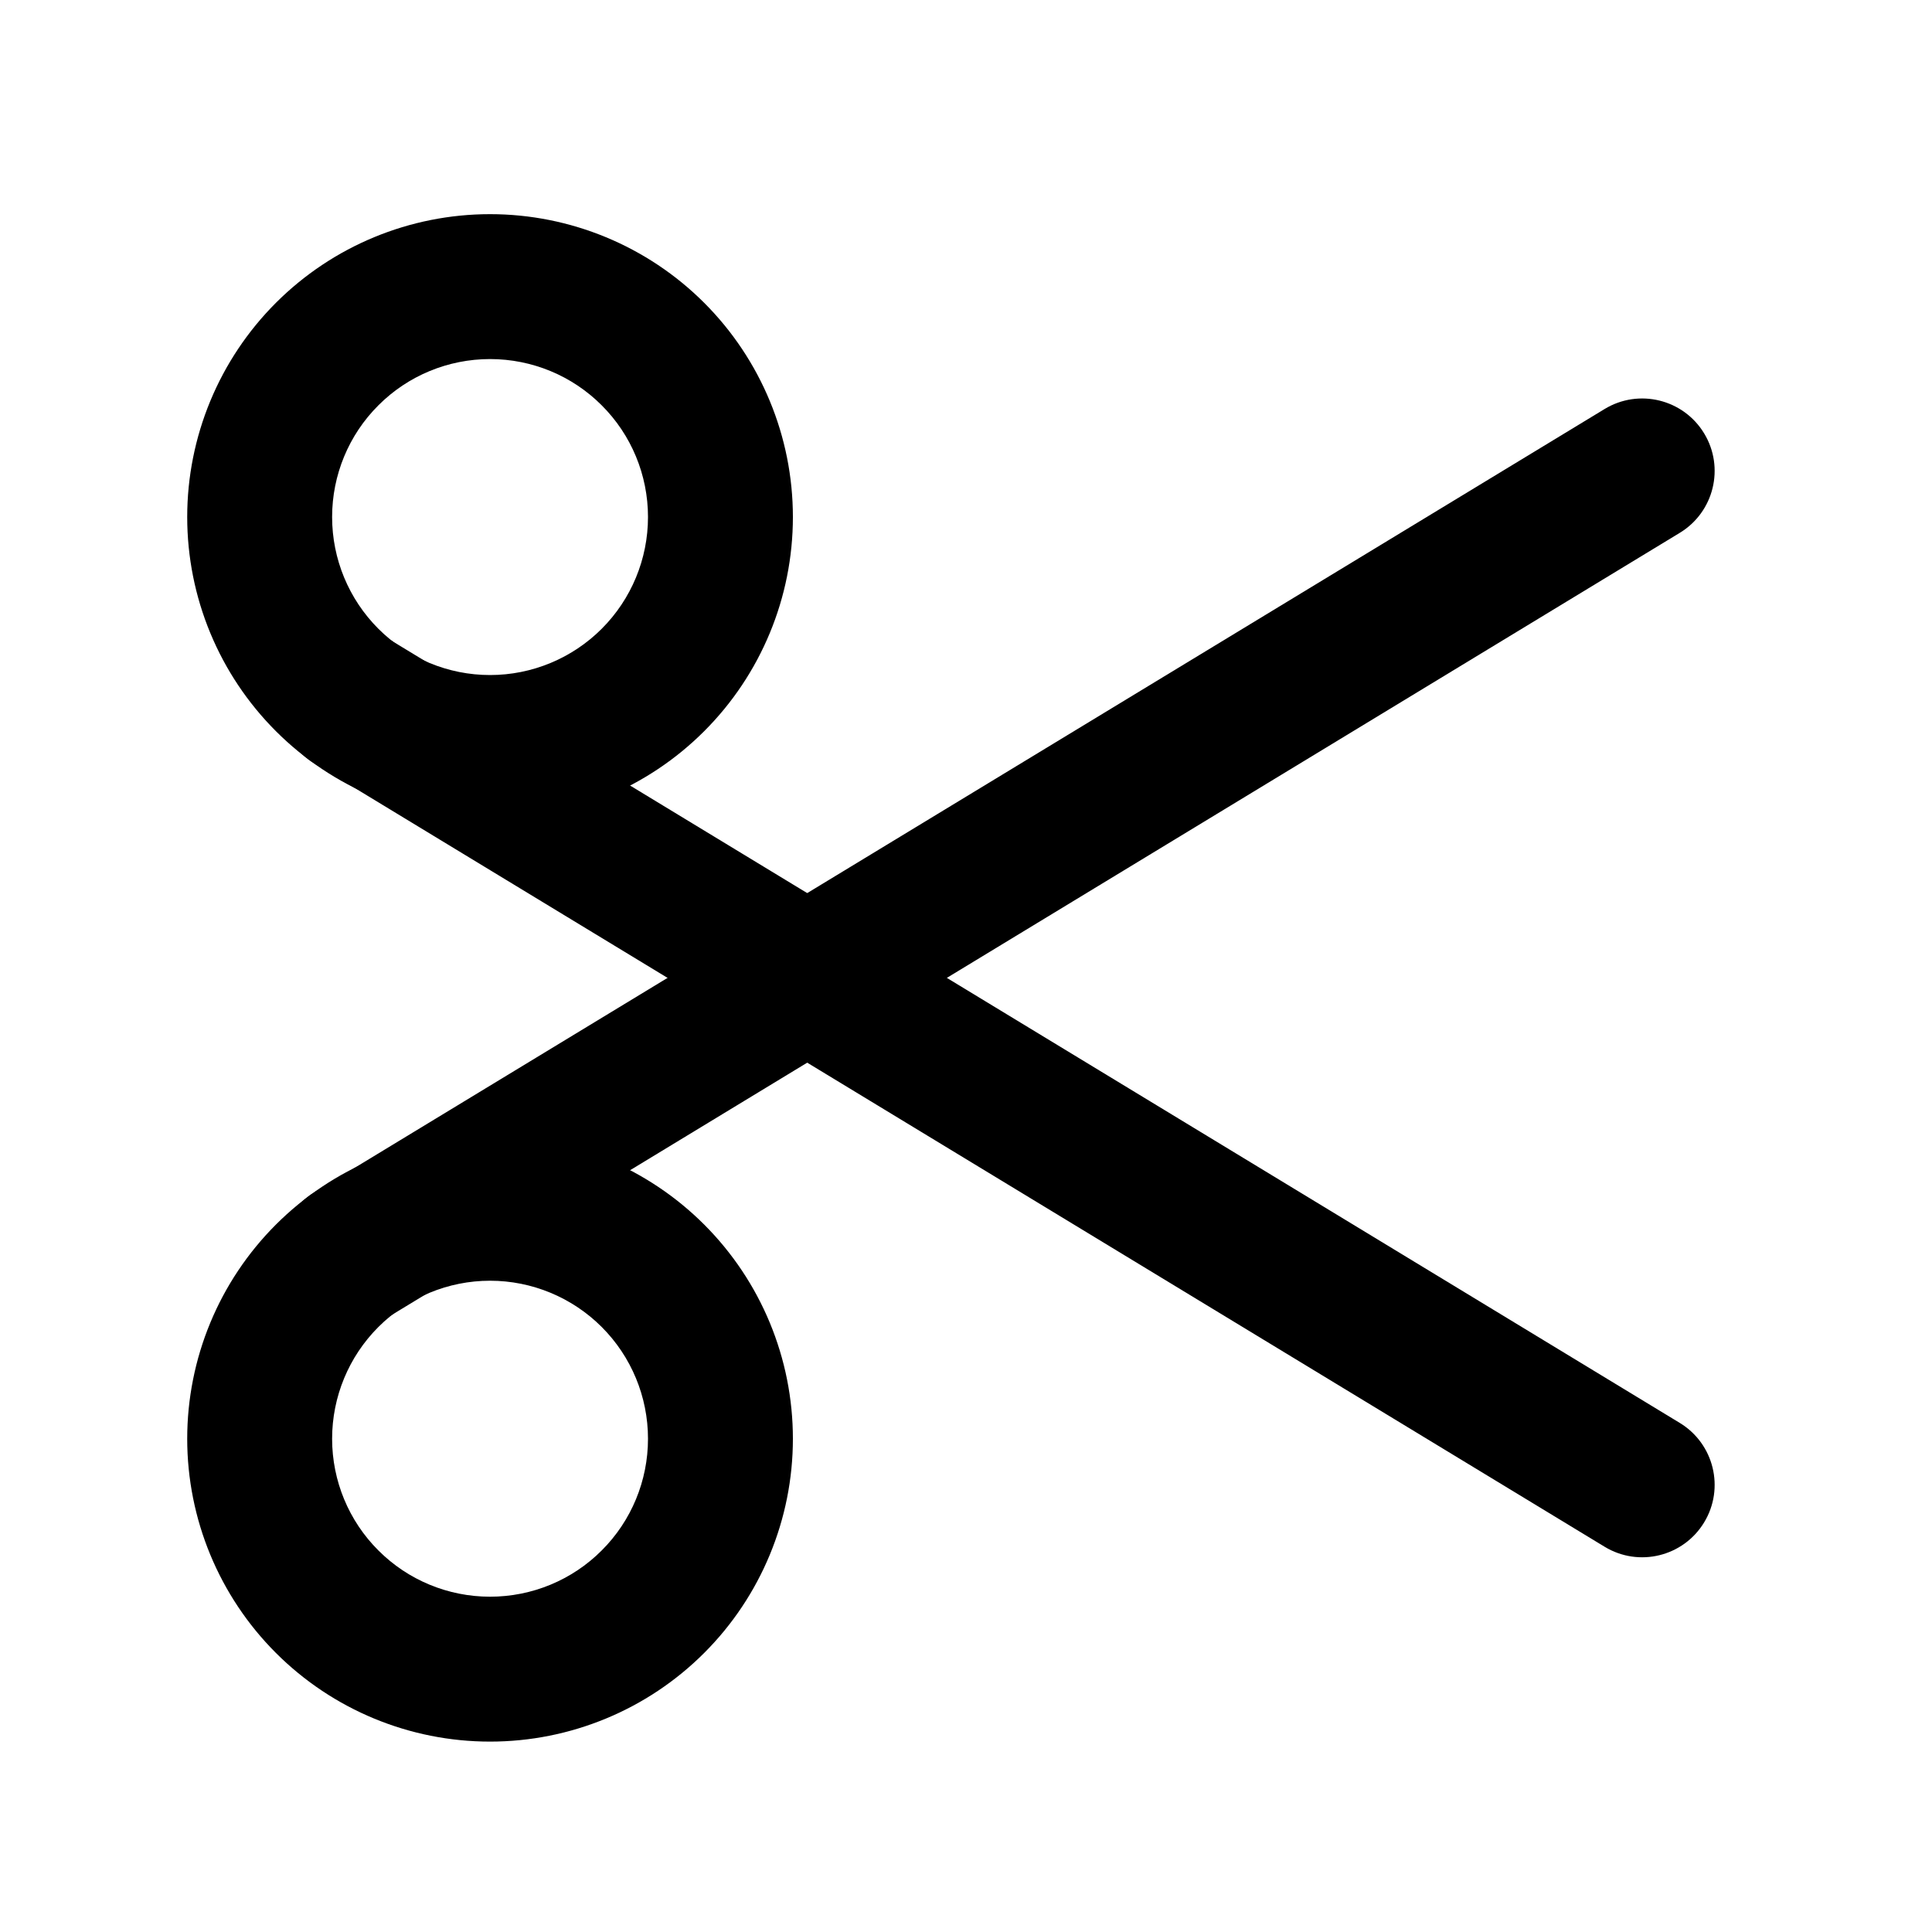
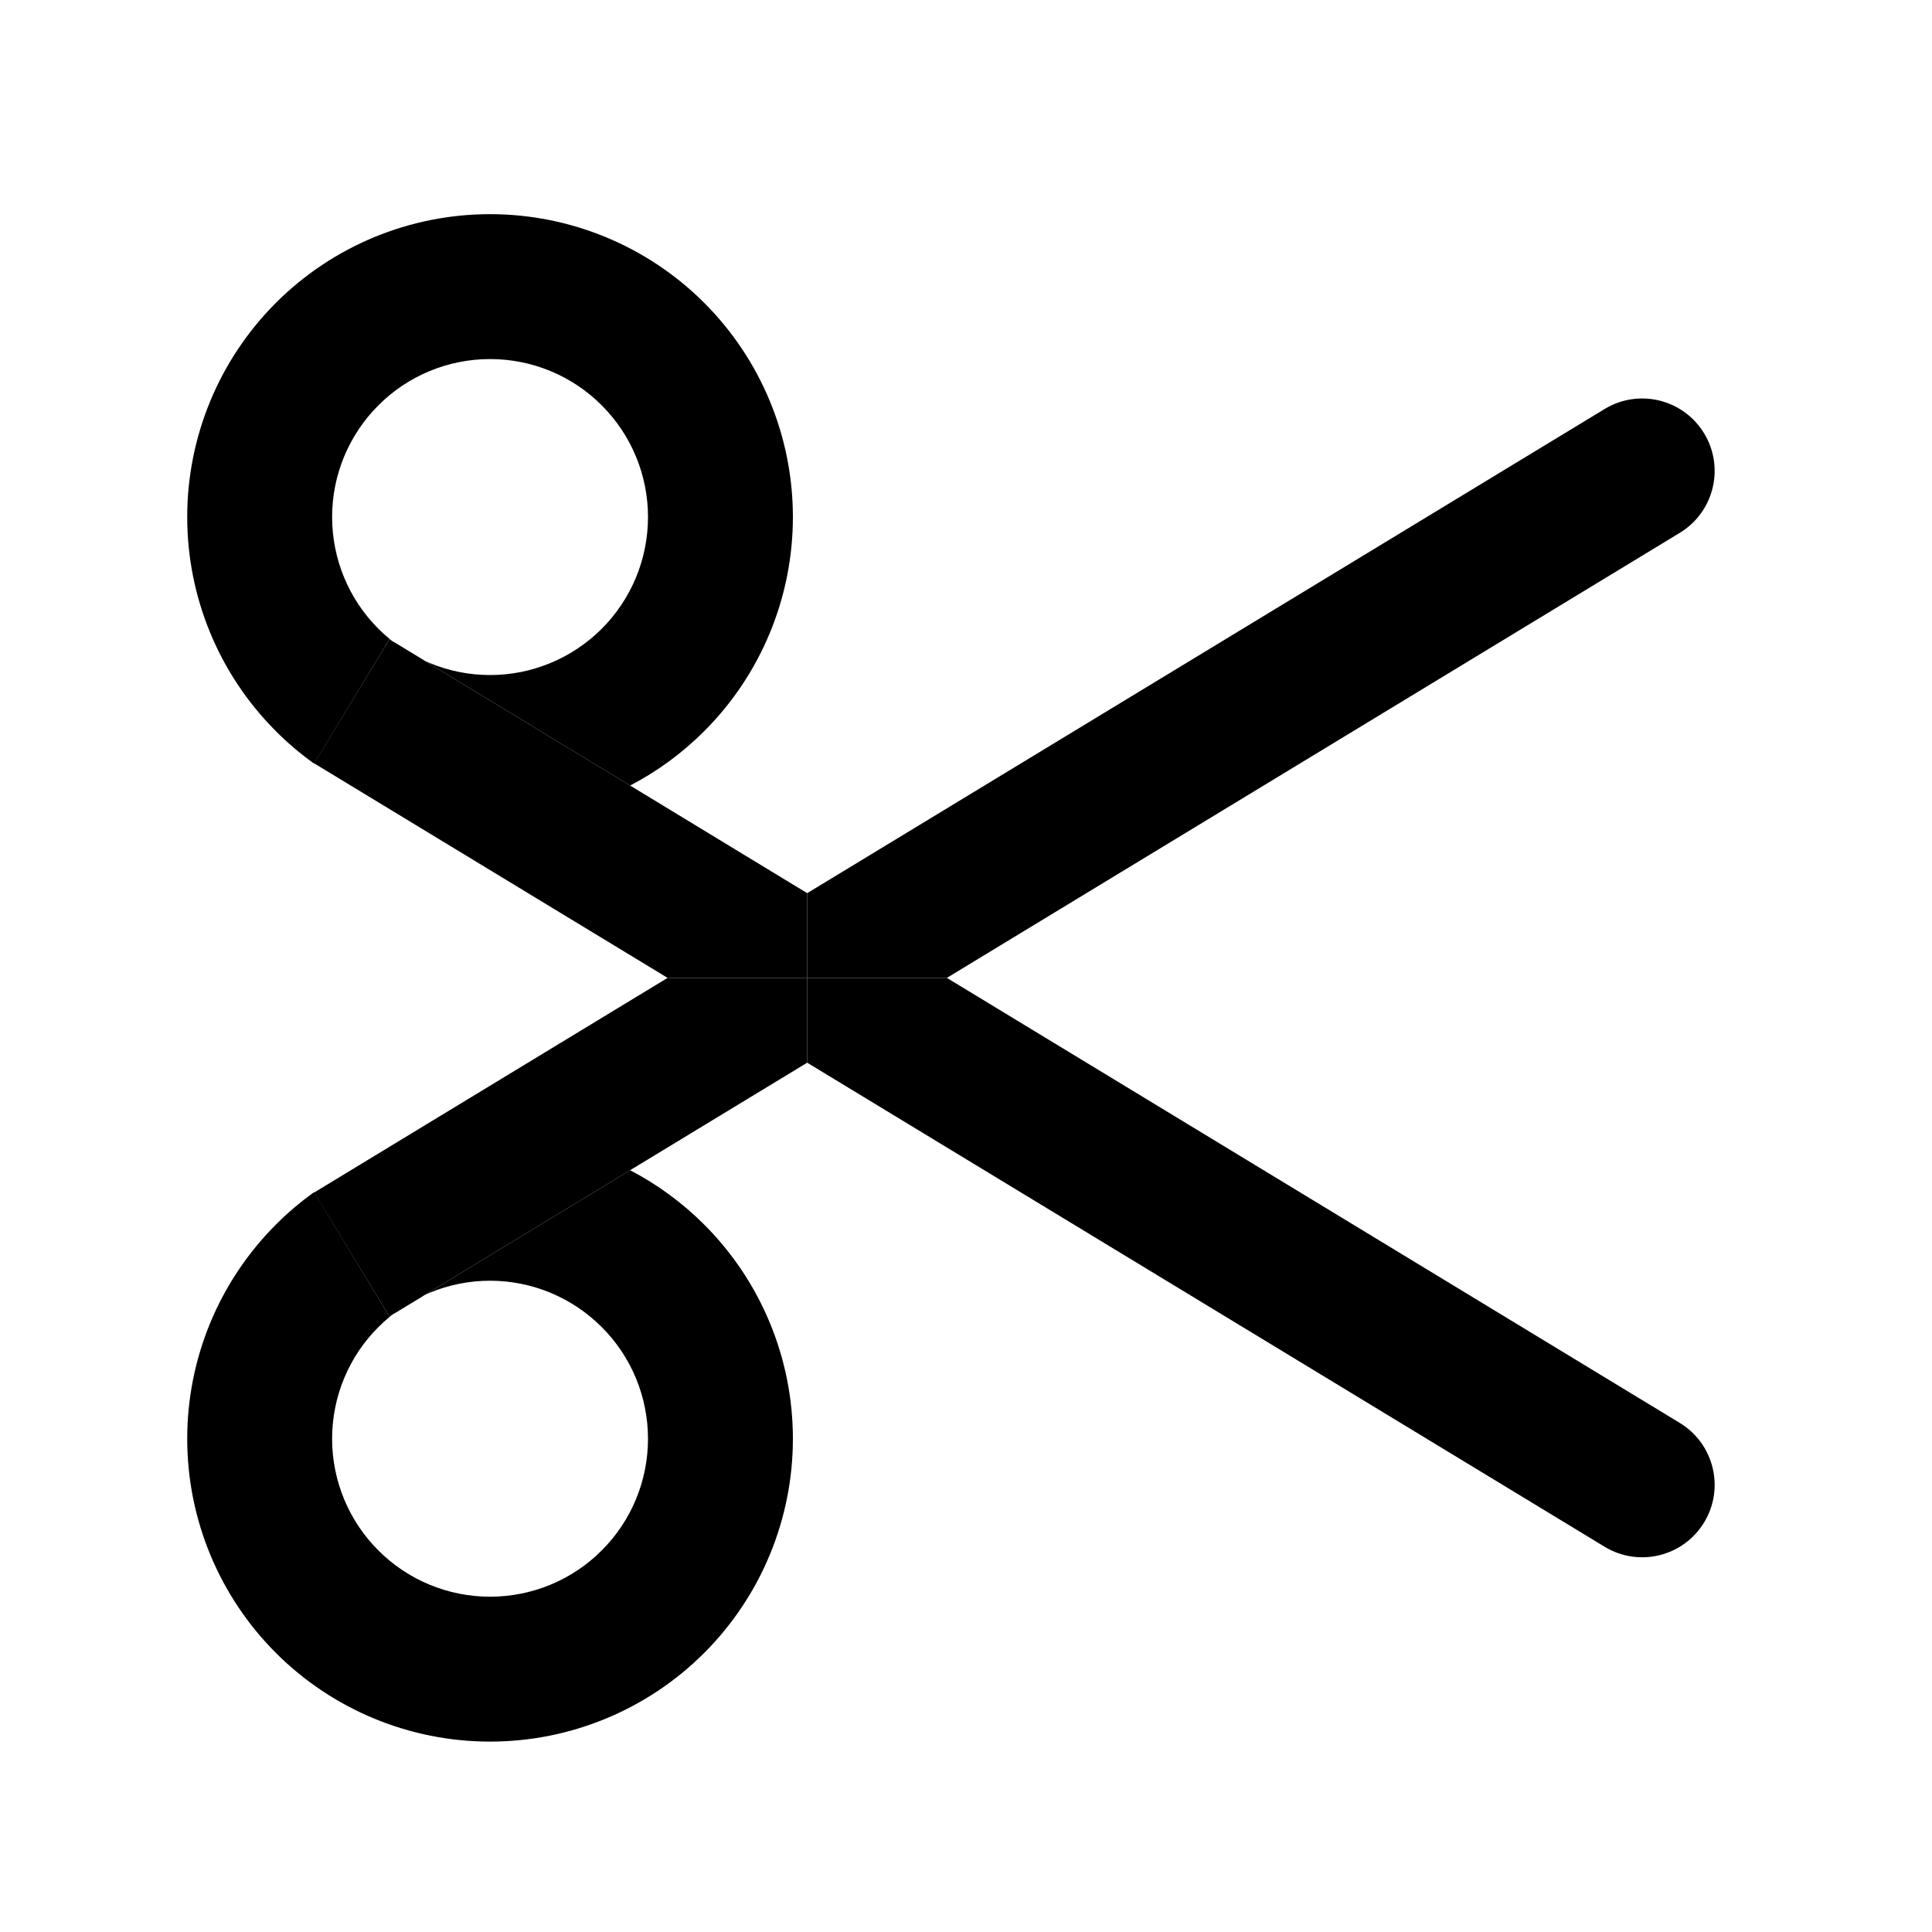
<svg xmlns="http://www.w3.org/2000/svg" width="20" height="20" viewBox="0 0 20 20" fill="none">
-   <path fill-rule="evenodd" clip-rule="evenodd" d="M2.856 12.677C3.444 12.089 4.241 11.758 5.073 11.758C5.904 11.758 6.702 12.089 7.29 12.677C7.878 13.265 8.208 14.062 8.208 14.894C8.208 15.725 7.878 16.523 7.29 17.111C6.702 17.699 5.904 18.029 5.073 18.029C4.241 18.029 3.444 17.699 2.856 17.111C2.268 16.523 1.938 15.725 1.938 14.894C1.938 14.062 2.268 13.265 2.856 12.677ZM5.073 13.258C4.639 13.258 4.223 13.431 3.917 13.737C3.61 14.044 3.438 14.46 3.438 14.894C3.438 15.328 3.61 15.744 3.917 16.05C4.223 16.357 4.639 16.529 5.073 16.529C5.507 16.529 5.923 16.357 6.229 16.05C6.536 15.744 6.708 15.328 6.708 14.894C6.708 14.46 6.536 14.044 6.229 13.737C5.923 13.431 5.507 13.258 5.073 13.258Z" fill="currentColor" />
-   <path fill-rule="evenodd" clip-rule="evenodd" d="M2.856 3.135C3.444 2.547 4.241 2.217 5.073 2.217C5.904 2.217 6.702 2.547 7.29 3.135C7.878 3.723 8.208 4.521 8.208 5.352C8.208 6.184 7.878 6.981 7.29 7.569C6.702 8.157 5.904 8.488 5.073 8.488C4.241 8.488 3.444 8.157 2.856 7.569C2.268 6.981 1.938 6.184 1.938 5.352C1.938 4.521 2.268 3.723 2.856 3.135ZM5.073 3.717C4.639 3.717 4.223 3.889 3.917 4.196C3.61 4.502 3.438 4.918 3.438 5.352C3.438 5.786 3.61 6.202 3.917 6.509C4.223 6.815 4.639 6.988 5.073 6.988C5.507 6.988 5.923 6.815 6.229 6.509C6.536 6.202 6.708 5.786 6.708 5.352C6.708 4.918 6.536 4.502 6.229 4.196C5.923 3.889 5.507 3.717 5.073 3.717Z" fill="currentColor" />
-   <path fill-rule="evenodd" clip-rule="evenodd" d="M3.001 6.871C3.216 6.517 3.677 6.404 4.031 6.619L17.389 14.73C17.743 14.945 17.856 15.406 17.641 15.76C17.426 16.114 16.965 16.227 16.611 16.012L3.252 7.902C2.898 7.687 2.786 7.225 3.001 6.871Z" fill="currentColor" />
-   <path fill-rule="evenodd" clip-rule="evenodd" d="M17.641 4.486C17.856 4.84 17.743 5.301 17.389 5.516L4.031 13.627C3.677 13.841 3.216 13.729 3.001 13.375C2.786 13.021 2.898 12.559 3.252 12.344L16.611 4.234C16.965 4.019 17.426 4.132 17.641 4.486Z" fill="currentColor" />
+   <path fill-rule="evenodd" clip-rule="evenodd" d="M2.856 12.677C2.979 12.553 3.112 12.441 3.252 12.341L4.031 13.627L6.523 12.114C6.803 12.26 7.062 12.449 7.29 12.677C7.878 13.265 8.208 14.062 8.208 14.894C8.208 15.725 7.878 16.523 7.29 17.111C6.702 17.699 5.904 18.029 5.073 18.029C4.241 18.029 3.444 17.699 2.856 17.111C2.268 16.523 1.938 15.725 1.938 14.894C1.938 14.062 2.268 13.265 2.856 12.677ZM5.073 13.258C4.639 13.258 4.223 13.431 3.917 13.738C3.61 14.044 3.438 14.46 3.438 14.894C3.438 15.328 3.61 15.744 3.917 16.05C4.223 16.357 4.639 16.529 5.073 16.529C5.507 16.529 5.923 16.357 6.229 16.05C6.536 15.744 6.708 15.328 6.708 14.894C6.708 14.46 6.536 14.044 6.229 13.738C5.923 13.431 5.507 13.258 5.073 13.258Z" fill="currentColor" />
+   <path fill-rule="evenodd" clip-rule="evenodd" d="M2.856 3.135C3.444 2.547 4.241 2.217 5.073 2.217C5.904 2.217 6.702 2.547 7.29 3.135C7.878 3.723 8.208 4.521 8.208 5.352C8.208 6.184 7.878 6.981 7.29 7.569C7.062 7.797 6.803 7.986 6.523 8.132L4.031 6.619L3.252 7.905C3.112 7.805 2.979 7.693 2.856 7.569C2.268 6.981 1.938 6.184 1.938 5.352C1.938 4.521 2.268 3.723 2.856 3.135ZM5.073 3.717C4.639 3.717 4.223 3.889 3.917 4.196C3.61 4.503 3.438 4.918 3.438 5.352C3.438 5.786 3.61 6.202 3.917 6.509C4.223 6.815 4.639 6.988 5.073 6.988C5.507 6.988 5.923 6.815 6.229 6.509C6.536 6.202 6.708 5.786 6.708 5.352C6.708 4.918 6.536 4.503 6.229 4.196C5.923 3.889 5.507 3.717 5.073 3.717Z" fill="currentColor" />
+   <path fill-rule="evenodd" clip-rule="evenodd" d="M3.252 7.902L4.031 6.619L6.523 8.132L8.356 9.246L8.356 10.123H9.802L17.389 14.73C17.743 14.945 17.856 15.406 17.641 15.76C17.426 16.114 16.965 16.227 16.611 16.012L8.356 11.001V10.123L6.911 10.123L3.252 7.902Z" fill="currentColor" />
+   <path fill-rule="evenodd" clip-rule="evenodd" d="M17.641 4.486C17.856 4.84 17.743 5.301 17.389 5.516L9.802 10.123H8.356V11.001L6.523 12.114L4.031 13.627L3.252 12.345L6.911 10.123L8.356 10.123L8.356 9.246L16.611 4.234C16.965 4.019 17.426 4.132 17.641 4.486Z" fill="currentColor" />
</svg>
